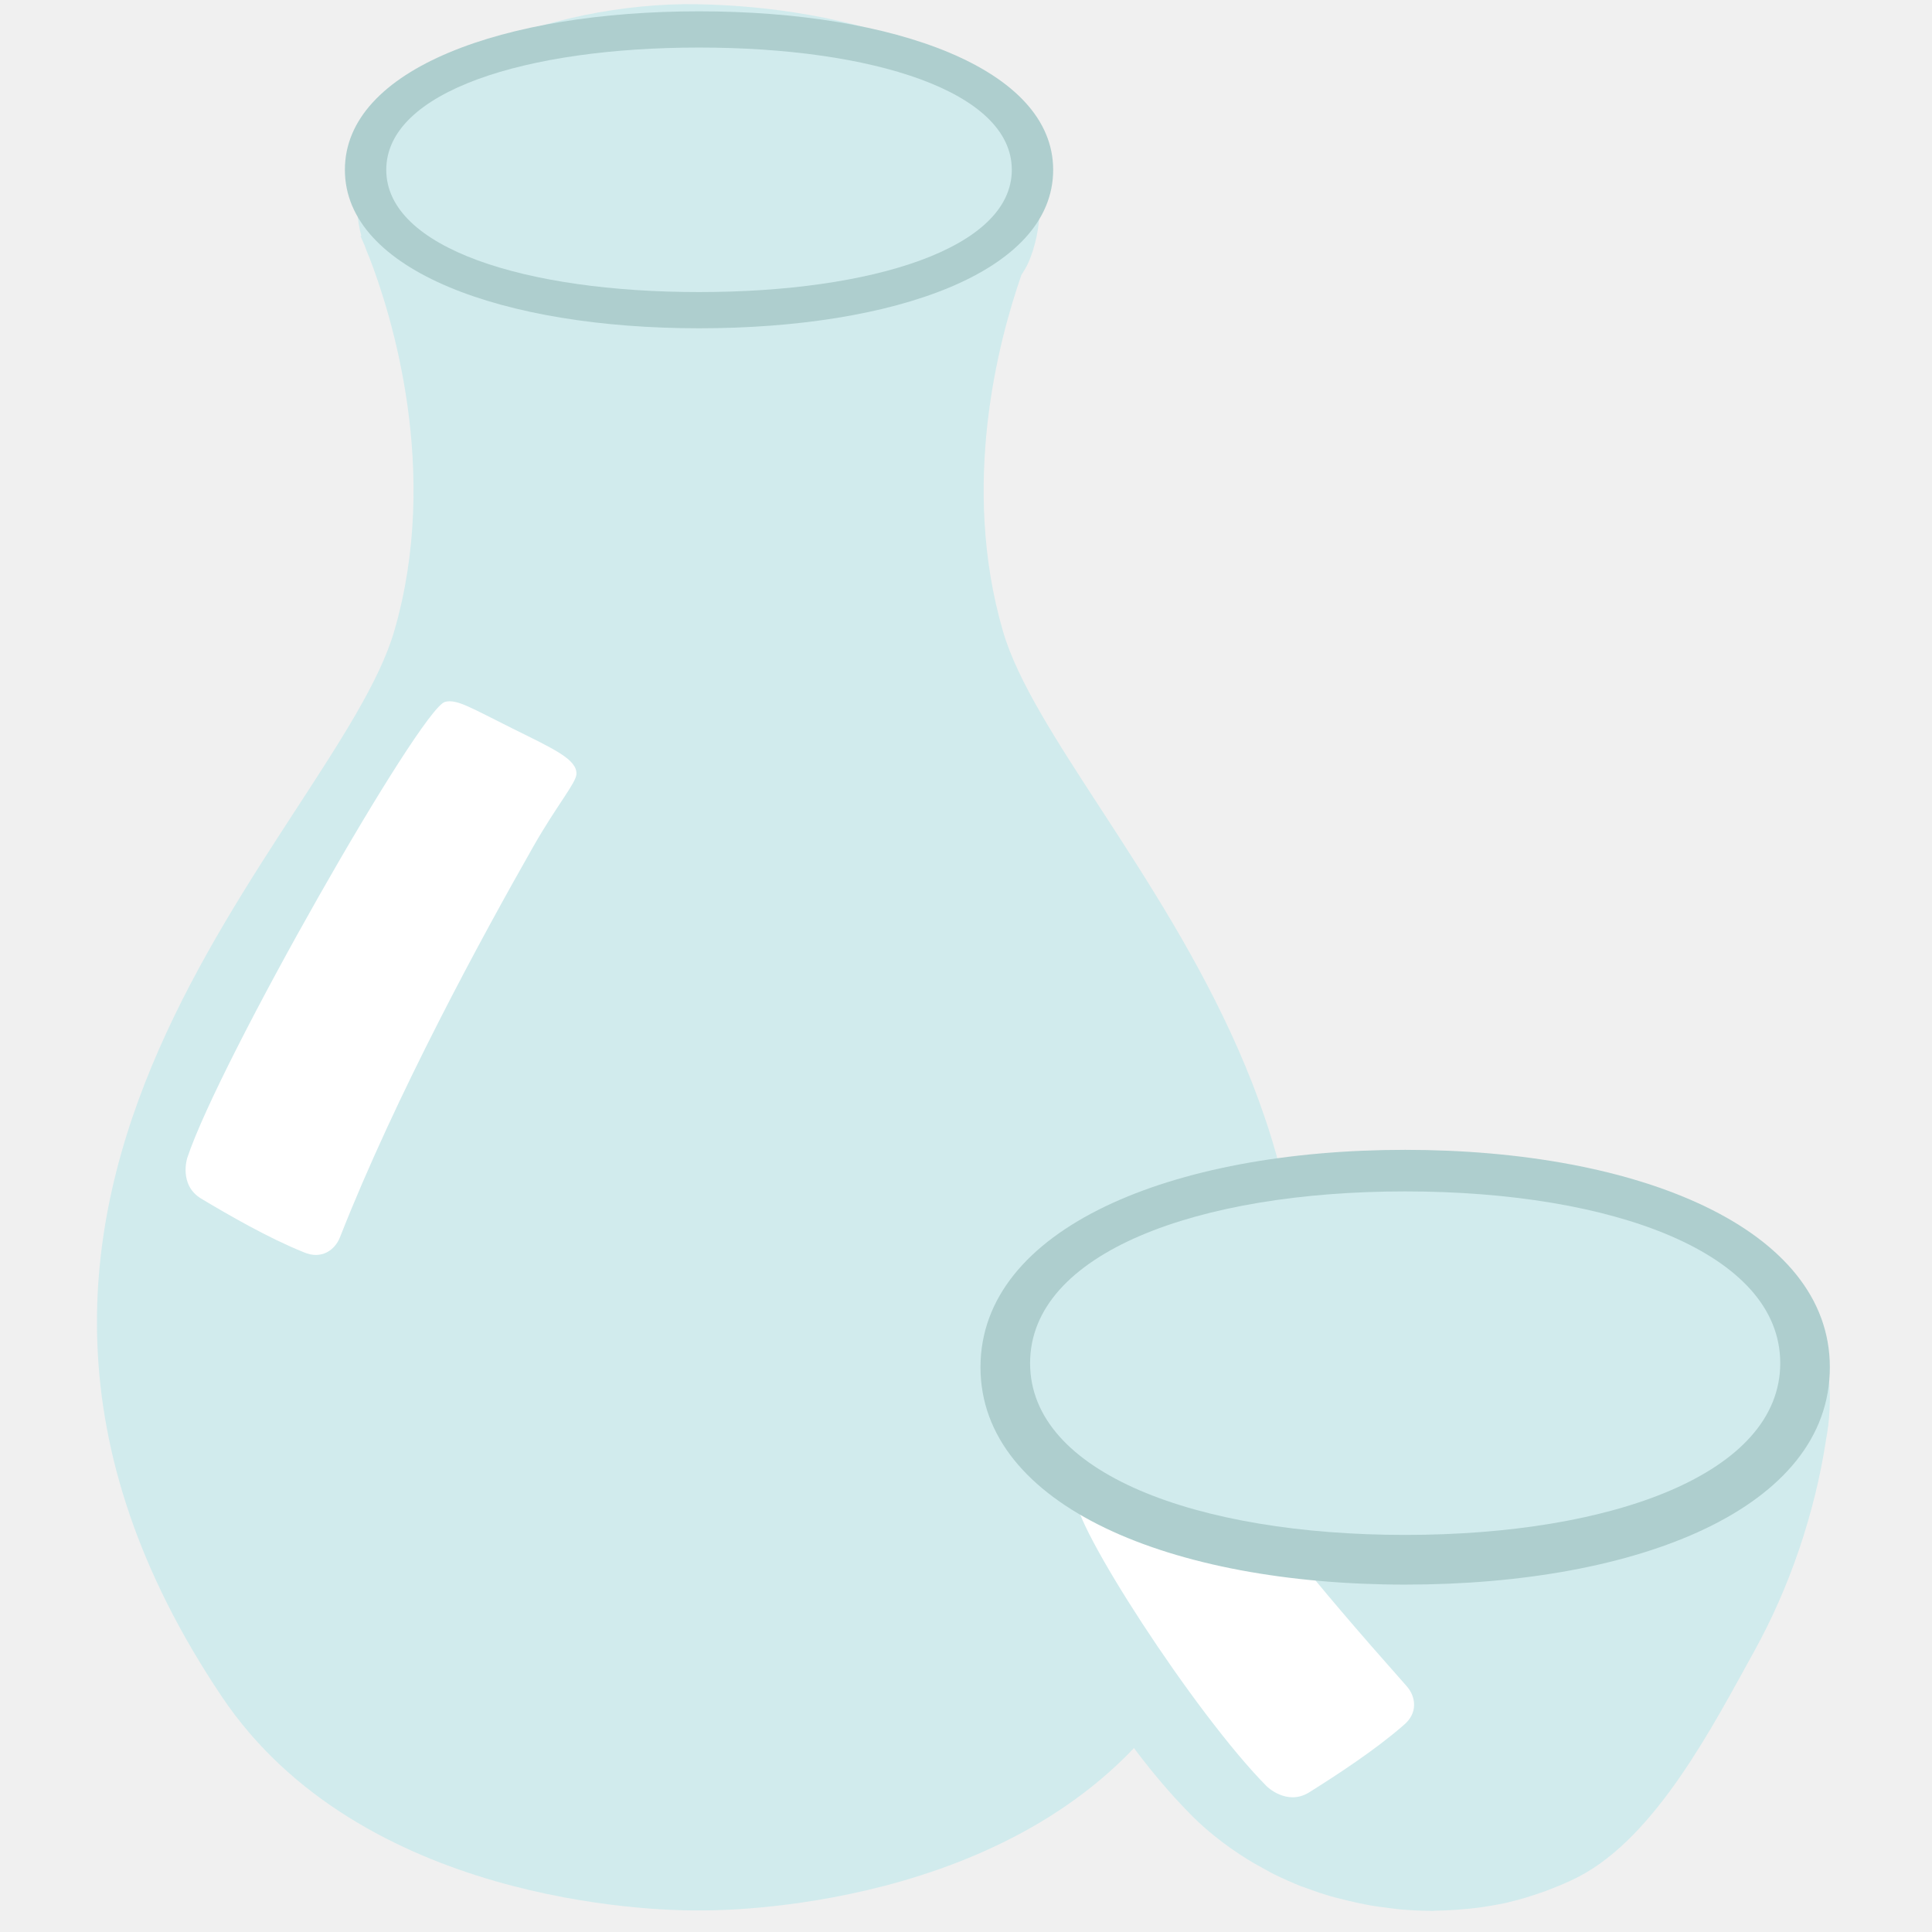
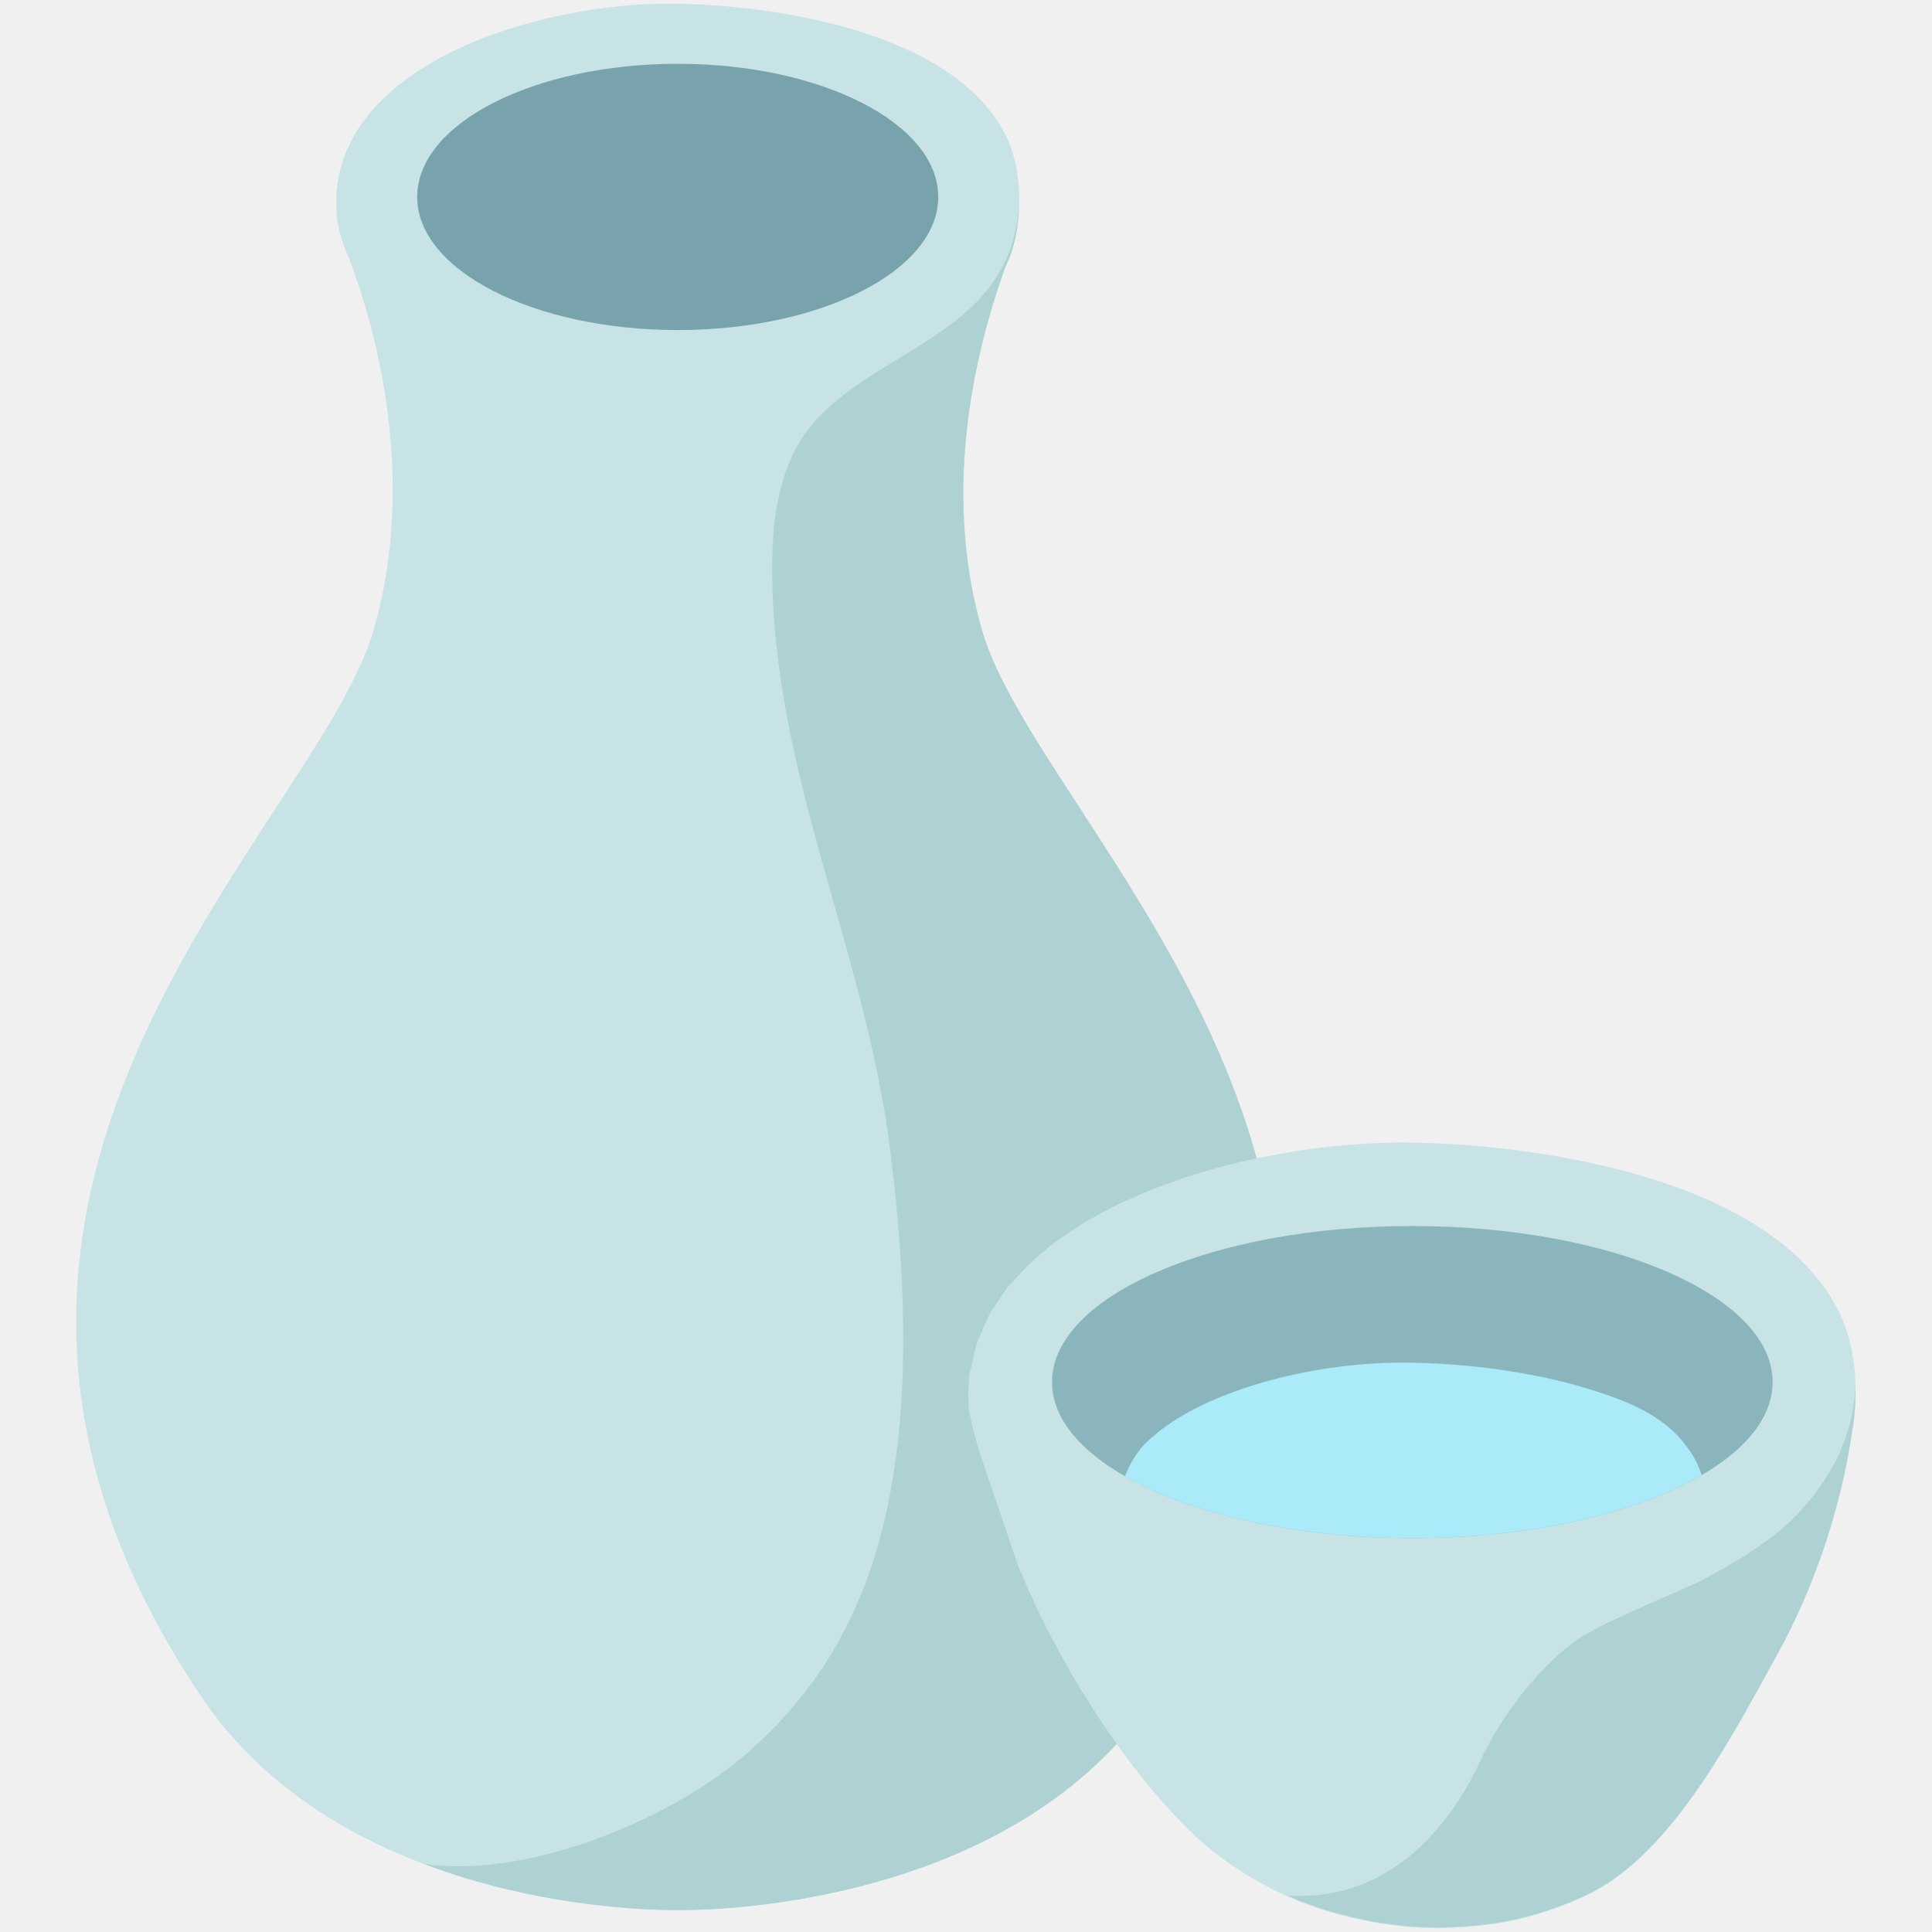
<svg xmlns="http://www.w3.org/2000/svg" xmlns:xlink="http://www.w3.org/1999/xlink" width="128" height="128" version="1.1" id="svg452" xml:space="preserve">
  <defs id="defs420">
    <path id="a" d="M77.83 108.7c-7.32 10.9-23.88 11.22-25.74 11.22H51.49c-1.87 0-18.43-.32-25.74-11.22-14.48-21.56-3.68-38.16 5-51.5 3.25-4.99 6.06-9.3 7.28-13.53 2.12-7.29 1.72-14.42.68-19.99.02-.02.05-.03.07-.05 3.61 1.25 7.61 1.83 10.79 1.9 4.67.11 10.14-.09 14.94-1.55.12.04.23.09.29.18-.97 5.5-1.29 12.41.77 19.5 1.23 4.22 4.03 8.54 7.28 13.53 8.66 13.35 19.46 29.95 4.98 51.51z" />
    <defs id="defs427">
      <path id="b" d="M58.88 18.12c-2.72.5-5.43.63-6.83.67-2.75.07-5.74-.06-8.41-.76-2.08-.54-4.48-1.31-6.03-2.85-3.12-3.1.35-6.33 3.22-7.61 1.37-.61 2.81-1.07 4.28-1.42 3.39-.81 6.56-.64 10.03-.47 3.95.19 10.11 1.26 11.54 5.63 1.36 4.11-3.25 5.97-7.8 6.81z" />
    </defs>
    <defs id="defs434">
      <path id="c" d="M109.66 107.6l-.34.61c-2.28 4.15-5.73 10.41-9.24 12.22-2.22 1.14-4.85 1.74-7.63 1.74-4.86 0-9.58-1.83-12.64-4.89-2.07-2.07-4.11-4.73-5.94-7.66l.18.16c-2.46-4.54-.47-4.85.16-4.79.14.01.25.04.36.06.07.02.11.03.16.04.06.02.13.04.13.04l-.01-.01c3.93.96 8.11 1.35 11.66 1.43.65.02 1.36.04 2.05.05.52.02 1.01.03 1.54.04h.31c1.2.03 2.44.05 3.7.05h.56c.68-.01 1.35-.01 2.03-.03.18-.01.35-.01.53-.01.82-.02 1.63-.06 2.44-.11.2-.02.39-.03.59-.04.67-.05 1.34-.11 2-.18l.59-.06c.81-.1 1.61-.21 2.39-.35.16-.03.31-.06.46-.09.65-.12 1.29-.26 1.93-.42.2-.04.39-.1.59-.15.04-.01.07-.03.11-.03v.01l-.01.01s.29-.11.65-.14c.63-.05 1.73.24.69 2.5z" />
    </defs>
    <defs id="defs439">
      <path id="d" d="M111.93 97.96c-3.53 2.55-8.73 3.84-13.06 3.95-1.62.04-3.24-.01-4.86-.01-6.37 0-12.72-.37-18.95-1.7-1.83-.39-3.68-1.12-5.2-2.19-.88-.62-1.7-1.33-2.05-2.37-.32-.95-.9-1.78-.96-2.81-.06-1.09.07-2.77 1.89-4.7 4.27-4.51 13.87-6.88 21.15-6.88l.5.01c2.98.04 5.94.32 8.8.82 7.93 1.37 13.2 4.01 14.85 7.43.78 1.61.67 4.1-.06 5.72-.24.54-.29 1.08-.68 1.56-.34.44-.81.77-1.25 1.09-.03.02-.08.06-.12.08z" />
    </defs>
    <clipPath id="e-2">
      <use xlink:href="#d" overflow="visible" id="use443-8" />
    </clipPath>
+     <clipPath id="SVGID_2_">
+       <use style="overflow:visible" xlink:href="#SVGID_1_" id="use10" />
+     </clipPath>
+     <ellipse id="SVGID_1_" cx="94.9" cy="-76.9" rx="23.87" ry="10.34" />
  </defs>
-   <path id="use422" style="fill:#d1ebed;fill-opacity:1" d="M 46.131,0.279 C 37.001,0.129 23.13,4.38 23.67,14 c 0.03,0.56 0.13,1.111 0.27,1.631 l -0.059,0.01 c 0,0 0.109,0.219 0.279,0.629 0.1,0.27 0.2,0.551 0.32,0.811 1.43,3.71 4.729,14.12 1.639,24.73 -3.85,13.25 -33.91,37.1 -11.42,70.6 9.2,13.69 28.621,14.16 31.281,14.16 h 0.6 c 2.66,0 22.089,-0.48 31.279,-14.16 22.5,-33.49 -7.56,-57.35 -11.41,-70.59 -2.82,-9.69 -0.319,-19.18 1.221,-23.6 0.16,-0.25 0.31,-0.5 0.43,-0.75 0.25,-0.54 0.44,-1.16 0.58,-1.82 C 69.11,13.53 68.929,10.96 68.119,9.23 65.759,4.22 59.2,1.97 53.57,0.98 51.12,0.55 48.621,0.319 46.131,0.279 Z M 33.279,23.631 c 0.902,0.312 1.829,0.583 2.762,0.814 -0.932,-0.231 -1.859,-0.502 -2.762,-0.814 z m 18.213,1.713 c -1.276,0.109 -2.548,0.169 -3.793,0.195 1.245,-0.026 2.517,-0.086 3.793,-0.195 z" />
-   <path id="use441" style="fill:#d1ebed;fill-opacity:1;stroke-width:1" d="m 92.418,76.885 c -0.267,0 -0.564,0.018 -0.832,0.028 -0.353,0.009 -0.706,0.009 -1.069,0.037 -0.382,0.019 -0.774,0.048 -1.156,0.076 -0.372,0.038 -0.745,0.059 -1.117,0.097 -0.401,0.038 -0.793,0.094 -1.194,0.142 -0.382,0.048 -0.754,0.096 -1.145,0.153 -0.411,0.067 -0.813,0.144 -1.223,0.22 -0.382,0.067 -0.763,0.134 -1.145,0.211 -0.411,0.086 -0.821,0.19 -1.222,0.276 -0.382,0.095 -0.765,0.173 -1.138,0.278 -0.411,0.105 -0.821,0.238 -1.222,0.352 -0.372,0.105 -0.736,0.21 -1.099,0.334 -0.401,0.134 -0.802,0.288 -1.203,0.431 -0.353,0.124 -0.706,0.248 -1.059,0.392 -0.392,0.153 -0.765,0.334 -1.147,0.505 -0.334,0.153 -0.677,0.287 -1.002,0.449 -0.372,0.181 -0.726,0.391 -1.089,0.582 -0.306,0.172 -0.629,0.333 -0.925,0.515 -0.353,0.21 -0.679,0.44 -1.003,0.67 -0.277,0.191 -0.564,0.363 -0.832,0.554 -0.315,0.239 -0.61,0.505 -0.906,0.763 -0.239,0.201 -0.497,0.402 -0.716,0.612 -0.286,0.267 -0.525,0.564 -0.793,0.841 -0.201,0.22 -0.419,0.439 -0.601,0.658 -0.239,0.306 -0.441,0.64 -0.651,0.955 -0.153,0.239 -0.323,0.468 -0.466,0.707 -0.191,0.344 -0.336,0.715 -0.489,1.087 -0.105,0.239 -0.229,0.468 -0.315,0.716 -0.143,0.42 -0.22,0.87 -0.315,1.309 -0.038,0.22 -0.113,0.42 -0.151,0.64 -0.096,0.678 -0.124,1.374 -0.076,2.1 0.029,0.42 0.105,0.811 0.172,1.203 h -0.192 c 0.048,0 0.135,0.163 0.259,0.449 0.181,0.831 0.486,1.585 0.849,2.301 0.878,2.53 1.958,5.939 2.111,6.302 2.397,5.777 6.284,12.108 10.724,16.539 0.458,0.458 0.945,0.887 1.46,1.298 0.153,0.124 0.315,0.249 0.477,0.373 0.363,0.277 0.745,0.544 1.126,0.793 0.191,0.124 0.372,0.249 0.563,0.364 0.401,0.248 0.822,0.476 1.242,0.705 0.162,0.096 0.324,0.183 0.496,0.269 0.592,0.286 1.194,0.563 1.805,0.802 0.105,0.038 0.219,0.066 0.325,0.114 0.516,0.191 1.04,0.373 1.565,0.526 0.22,0.067 0.441,0.114 0.651,0.172 0.439,0.115 0.887,0.22 1.335,0.315 0.229,0.048 0.45,0.086 0.679,0.134 0.497,0.086 0.993,0.142 1.499,0.209 l 0.496,0.058 c 0.659,0.057 1.318,0.095 1.977,0.095 0.038,0 0.076,0.01 0.114,0.01 0.096,0 0.201,-0.019 0.297,-0.019 0.63,-0.01 1.261,-0.047 1.891,-0.104 0.201,-0.019 0.391,-0.029 0.582,-0.058 0.735,-0.086 1.471,-0.209 2.197,-0.362 l 0.218,-0.058 c 0.659,-0.153 1.309,-0.353 1.94,-0.573 0.181,-0.057 0.363,-0.125 0.545,-0.192 0.697,-0.267 1.374,-0.544 2.042,-0.888 5.166,-2.664 8.948,-10.056 11.651,-14.935 2.359,-4.259 4.009,-9.128 4.754,-13.95 v -0.009 -0.019 c 0.516,-2.597 0.277,-5.625 -0.716,-7.688 -2.922,-6.073 -11.056,-8.805 -18.046,-10.008 -3.051,-0.527 -6.138,-0.811 -9.234,-0.849 -0.181,0 -0.372,-0.009 -0.554,-0.009 z M 70.474,93.656 c 0.094,0.467 0.283,0.899 0.477,1.332 -0.03,-0.058 -0.068,-0.111 -0.095,-0.17 -0.172,-0.372 -0.311,-0.756 -0.382,-1.162 z" />
-   <path d="m 69.775,11.25 c 0,6.8 -10.532,10.5 -23.462,10.5 C 33.382,21.75 22.85,17.95 22.85,11.25 22.85,4.55 33.382,0.75 46.312,0.75 59.243,0.75 69.775,4.55 69.775,11.25 Z" fill="#aecece" id="path6058" style="stroke-width:1" />
-   <path class="st0" d="m 67.035,11.25 c 0,5.2 -9.248,8.1 -20.722,8.1 -11.474,0 -20.722,-2.9 -20.722,-8.1 0,-5.2 9.248,-8.1 20.722,-8.1 11.474,0 20.722,2.9 20.722,8.1 z" id="path6060" style="fill:#d1ebed;stroke-width:1" />
-   <path class="st2" d="m 86.73,118.752 c 1.823,-1.143 4.386,-2.814 6.253,-4.447 1.003,-0.821 0.805,-1.926 0.212,-2.592 -6.777,-7.642 -9.325,-10.968 -10.715,-13.424 -1.542,-2.723 -2.476,-4.441 -2.987,-4.733 -0.851,-0.487 -2.18,0.593 -4.608,2.399 -2.428,1.806 -3.451,2.403 -3.607,3.198 -0.325,1.661 7.85,14.351 12.641,19.19 0,0 1.326,1.325 2.812,0.409 z" id="path6056-3" style="fill:#ffffff;stroke-width:1" />
-   <path d="m 121.232,90.582 c 0,9.327 -12.631,14.402 -28.136,14.402 -15.506,0 -28.136,-5.212 -28.136,-14.402 0,-9.19 12.631,-14.402 28.136,-14.402 15.506,0 28.136,5.212 28.136,14.402 z" fill="#aecece" id="path6058-3" style="stroke-width:1" />
-   <path class="st0" d="m 117.946,90.313 c 0,7.305 -11.09,11.379 -24.85,11.379 -13.76,0 -24.85,-4.074 -24.85,-11.379 0,-7.305 11.09,-11.379 24.85,-11.379 13.76,0 24.85,4.074 24.85,11.379 z" id="path6060-8" style="fill:#d1ebed;stroke-width:1" />
-   <path class="st2" d="m 13.318,79.405 c 1.845,1.106 4.496,2.633 6.799,3.556 1.186,0.522 2.082,-0.156 2.406,-0.987 3.738,-9.505 9.413,-19.914 12.804,-25.877 1.547,-2.72 2.835,-4.22 2.864,-4.809 0.048,-0.979 -1.517,-1.675 -4.228,-3.019 -2.711,-1.344 -3.707,-1.986 -4.486,-1.764 -1.628,0.464 -14.93,23.743 -17.07,30.208 0,0 -0.58,1.783 0.911,2.692 z" id="path6056" style="fill:#ffffff;stroke-width:1" />
+   <g id="g12" transform="translate(-1.328901,168.4667)">
+     <path d="m 66.4,-126.68 c -2.82,-9.69 -0.2,-19.12 1.34,-23.54 0.1,-0.3 0.19,-0.56 0.31,-0.81 0.25,-0.54 0.44,-1.16 0.58,-1.82 v 0 0 c 0.43,-2.12 0.25,-4.69 -0.56,-6.42 -2.36,-5.01 -8.92,-7.26 -14.55,-8.25 -2.45,-0.43 -4.95,-0.66 -7.44,-0.7 -9.12,-0.14 -22.99,4.11 -22.46,13.73 0.03,0.56 0.13,1.11 0.27,1.63 v 0 c 0,0 0.05,0.23 0.22,0.64 0.1,0.27 0.2,0.55 0.32,0.81 1.43,3.71 4.73,14.12 1.64,24.73 -3.85,13.25 -33.91,37.1 -11.42,70.6 9.2,13.69 28.62,14.16 31.28,14.16 0.2,0 0.3,0 0.3,0 0,0 0.1,0 0.3,0 2.66,0 22.09,-0.48 31.28,-14.16 22.5,-33.5 -7.56,-57.35 -11.41,-70.6 z" style="fill:#c7e3e5" id="path7" />
+     <ellipse cx="46.23" cy="-155.42" rx="17.26" ry="8.82" style="fill:#78a3ad" id="ellipse7" />
+     <path d="m 66.4,-126.68 c -2.82,-9.69 -0.2,-19.12 1.34,-23.54 0.1,-0.3 0.19,-0.56 0.31,-0.81 0.25,-0.54 0.44,-1.16 0.58,-1.82 0.14,-0.69 0.21,-1.43 0.22,-2.17 -0.48,9.76 -11.81,9.67 -15.06,16.8 -1.02,2.23 -1.29,4.73 -1.3,7.19 -0.06,13.69 6.13,25.27 7.83,38.86 2.84,22.71 -1.74,32.95 -9.33,39.71 -5.23,4.66 -14.87,8.48 -21.59,7.48 7.65,2.9 14.97,3.06 16.53,3.06 0.2,0 0.3,0 0.3,0 0,0 0.1,0 0.3,0 2.66,0 22.09,-0.48 31.28,-14.16 22.5,-33.5 -7.56,-57.35 -11.41,-70.6 z" style="fill:#aed2d3" id="path8" />
+     <path d="m 123.24,-81.4 c -3.06,-6.36 -11.58,-9.22 -18.9,-10.48 -3.18,-0.55 -6.42,-0.85 -9.67,-0.89 -0.19,0 -0.39,-0.01 -0.58,-0.01 -0.28,0 -0.59,0.02 -0.87,0.03 -0.37,0.01 -0.74,0.01 -1.12,0.04 -0.4,0.02 -0.81,0.05 -1.21,0.08 -0.39,0.04 -0.78,0.06 -1.17,0.1 -0.42,0.04 -0.83,0.1 -1.25,0.15 -0.4,0.05 -0.79,0.1 -1.2,0.16 -0.43,0.07 -0.85,0.15 -1.28,0.23 -0.4,0.07 -0.8,0.14 -1.2,0.22 -0.43,0.09 -0.86,0.2 -1.28,0.29 -0.4,0.1 -0.8,0.18 -1.19,0.29 -0.43,0.11 -0.86,0.25 -1.28,0.37 -0.39,0.11 -0.77,0.22 -1.15,0.35 -0.42,0.14 -0.84,0.3 -1.26,0.45 -0.37,0.13 -0.74,0.26 -1.11,0.41 -0.41,0.16 -0.8,0.35 -1.2,0.53 -0.35,0.16 -0.71,0.3 -1.05,0.47 -0.39,0.19 -0.76,0.41 -1.14,0.61 -0.32,0.18 -0.66,0.35 -0.97,0.54 -0.37,0.22 -0.71,0.46 -1.05,0.7 -0.29,0.2 -0.59,0.38 -0.87,0.58 -0.33,0.25 -0.64,0.53 -0.95,0.8 -0.25,0.21 -0.52,0.42 -0.75,0.64 -0.3,0.28 -0.55,0.59 -0.83,0.88 -0.21,0.23 -0.44,0.45 -0.63,0.69 -0.25,0.32 -0.46,0.67 -0.68,1 -0.16,0.25 -0.34,0.49 -0.49,0.74 -0.2,0.36 -0.35,0.75 -0.51,1.14 -0.11,0.25 -0.24,0.49 -0.33,0.75 -0.15,0.44 -0.23,0.91 -0.33,1.37 -0.04,0.23 -0.12,0.44 -0.16,0.67 -0.1,0.71 -0.13,1.44 -0.08,2.2 0.03,0.44 0.25,1.34 0.35,1.73 0.26,0.92 0.41,1.48 0.75,2.42 0.92,2.65 2.09,6.2 2.25,6.59 2.51,6.05 6.58,12.68 11.23,17.32 0.48,0.48 0.99,0.93 1.53,1.36 0.16,0.13 0.33,0.26 0.5,0.39 0.38,0.29 0.78,0.57 1.18,0.83 0.2,0.13 0.39,0.26 0.59,0.38 0.42,0.26 0.86,0.5 1.3,0.74 0.17,0.1 0.34,0.19 0.52,0.28 0.62,0.3 1.25,0.59 1.89,0.84 0.11,0.04 0.23,0.07 0.34,0.12 0.54,0.2 1.09,0.39 1.64,0.55 0.23,0.07 0.46,0.12 0.68,0.18 0.46,0.12 0.93,0.23 1.4,0.33 0.24,0.05 0.47,0.09 0.71,0.14 0.52,0.09 1.04,0.15 1.57,0.22 0.17,0.02 0.35,0.04 0.52,0.06 0.69,0.06 1.38,0.1 2.07,0.1 0.04,0 0.08,0.01 0.12,0.01 0.1,0 0.21,-0.02 0.31,-0.02 0.66,-0.01 1.32,-0.05 1.98,-0.11 0.21,-0.02 0.41,-0.03 0.61,-0.06 0.77,-0.09 1.54,-0.22 2.3,-0.38 0.08,-0.02 0.15,-0.04 0.23,-0.06 0.69,-0.16 1.37,-0.37 2.03,-0.6 0.19,-0.06 0.38,-0.13 0.57,-0.2 0.73,-0.28 1.44,-0.57 2.14,-0.93 5.41,-2.79 9.37,-10.53 12.2,-15.64 2.47,-4.46 4.2,-9.56 4.98,-14.61 0,0 0,0 0,-0.01 0,-0.01 0,-0.02 0,-0.02 v 0 c 0.54,-2.72 0.29,-5.9 -0.75,-8.05 z" style="fill:#c7e3e5" id="path9" />
+     <g id="g10">
+       <defs id="defs9">
+         <ellipse id="ellipse1" cx="94.9" cy="-76.9" rx="23.87" ry="10.34" />
+       </defs>
+       <use style="overflow:visible;fill:#8ab5bc" xlink:href="#SVGID_1_" id="use9" />
+       <clipPath id="clipPath1">
+         <use style="overflow:visible" xlink:href="#SVGID_1_" id="use1" />
+       </clipPath>
+       <path d="m 75.74,-70.26 c 0.24,-0.91 0.8,-1.84 1.32,-2.42 0.26,-0.28 0.59,-0.56 0.91,-0.83 3.28,-2.72 9.93,-4.68 16.3,-4.68 h 0.4 c 2.43,0.04 4.86,0.25 7.2,0.65 1.6,0.27 3.2,0.62 4.75,1.11 2.22,0.68 4.54,1.55 6.08,3.33 1.69,1.95 2.17,4.16 0.36,6.2 -3.02,3.38 -8.69,2.97 -12.84,3.19 -6.59,0.34 -12.38,0.09 -18.81,-1.36 -2.25,-0.51 -5.24,-1.26 -5.75,-3.84 -0.09,-0.41 -0.05,-0.88 0.08,-1.35 z" style="fill:#aaeaf9" clip-path="url(#SVGID_2_)" id="path10" />
+     </g>
+     <path d="m 124.27,-77.94 c 0.16,3.94 -1.2,6.65 -3.24,9.1 -1.81,2.17 -4.31,3.65 -6.8,4.99 -1.34,0.72 -6.53,2.74 -8.37,3.99 -2.33,1.58 -5.04,4.95 -6.46,8.06 -1.17,2.57 -5.07,9.66 -13.12,8.91" style="fill:none" id="path11" />
+     <path d="m 121.03,-68.84 c -1.81,2.17 -4.31,3.65 -6.8,4.99 -1.34,0.72 -6.53,2.74 -8.37,3.99 -2.33,1.58 -5.04,4.95 -6.46,8.06 -1.15,2.53 -4.95,9.41 -12.73,8.92 0.31,0.14 0.61,0.29 0.93,0.41 0.11,0.04 0.23,0.07 0.34,0.12 0.54,0.2 1.09,0.39 1.64,0.55 0.23,0.07 0.46,0.12 0.68,0.18 0.46,0.12 0.93,0.23 1.4,0.33 0.24,0.05 0.47,0.09 0.71,0.14 0.52,0.09 1.04,0.15 1.57,0.22 0.17,0.02 0.35,0.04 0.52,0.06 0.69,0.06 1.38,0.1 2.07,0.1 0.04,0 0.08,0.01 0.12,0.01 0.1,0 0.21,-0.02 0.31,-0.02 0.66,-0.01 1.32,-0.05 1.98,-0.11 0.21,-0.02 0.41,-0.03 0.61,-0.06 0.77,-0.09 1.54,-0.22 2.3,-0.38 0.08,-0.02 0.15,-0.04 0.23,-0.06 0.69,-0.16 1.37,-0.37 2.03,-0.6 0.19,-0.06 0.38,-0.13 0.57,-0.2 0.73,-0.28 1.44,-0.57 2.14,-0.93 5.41,-2.79 9.37,-10.53 12.2,-15.64 2.47,-4.46 4.2,-9.56 4.98,-14.61 0,0 0,0 0,-0.01 0,-0.01 0,-0.02 0,-0.02 0.2,-1.03 0.28,-2.14 0.25,-3.23 -0.15,3.24 -1.41,5.62 -3.22,7.79 z" style="fill:#aed2d3" id="path12" />
+   </g>
</svg>
